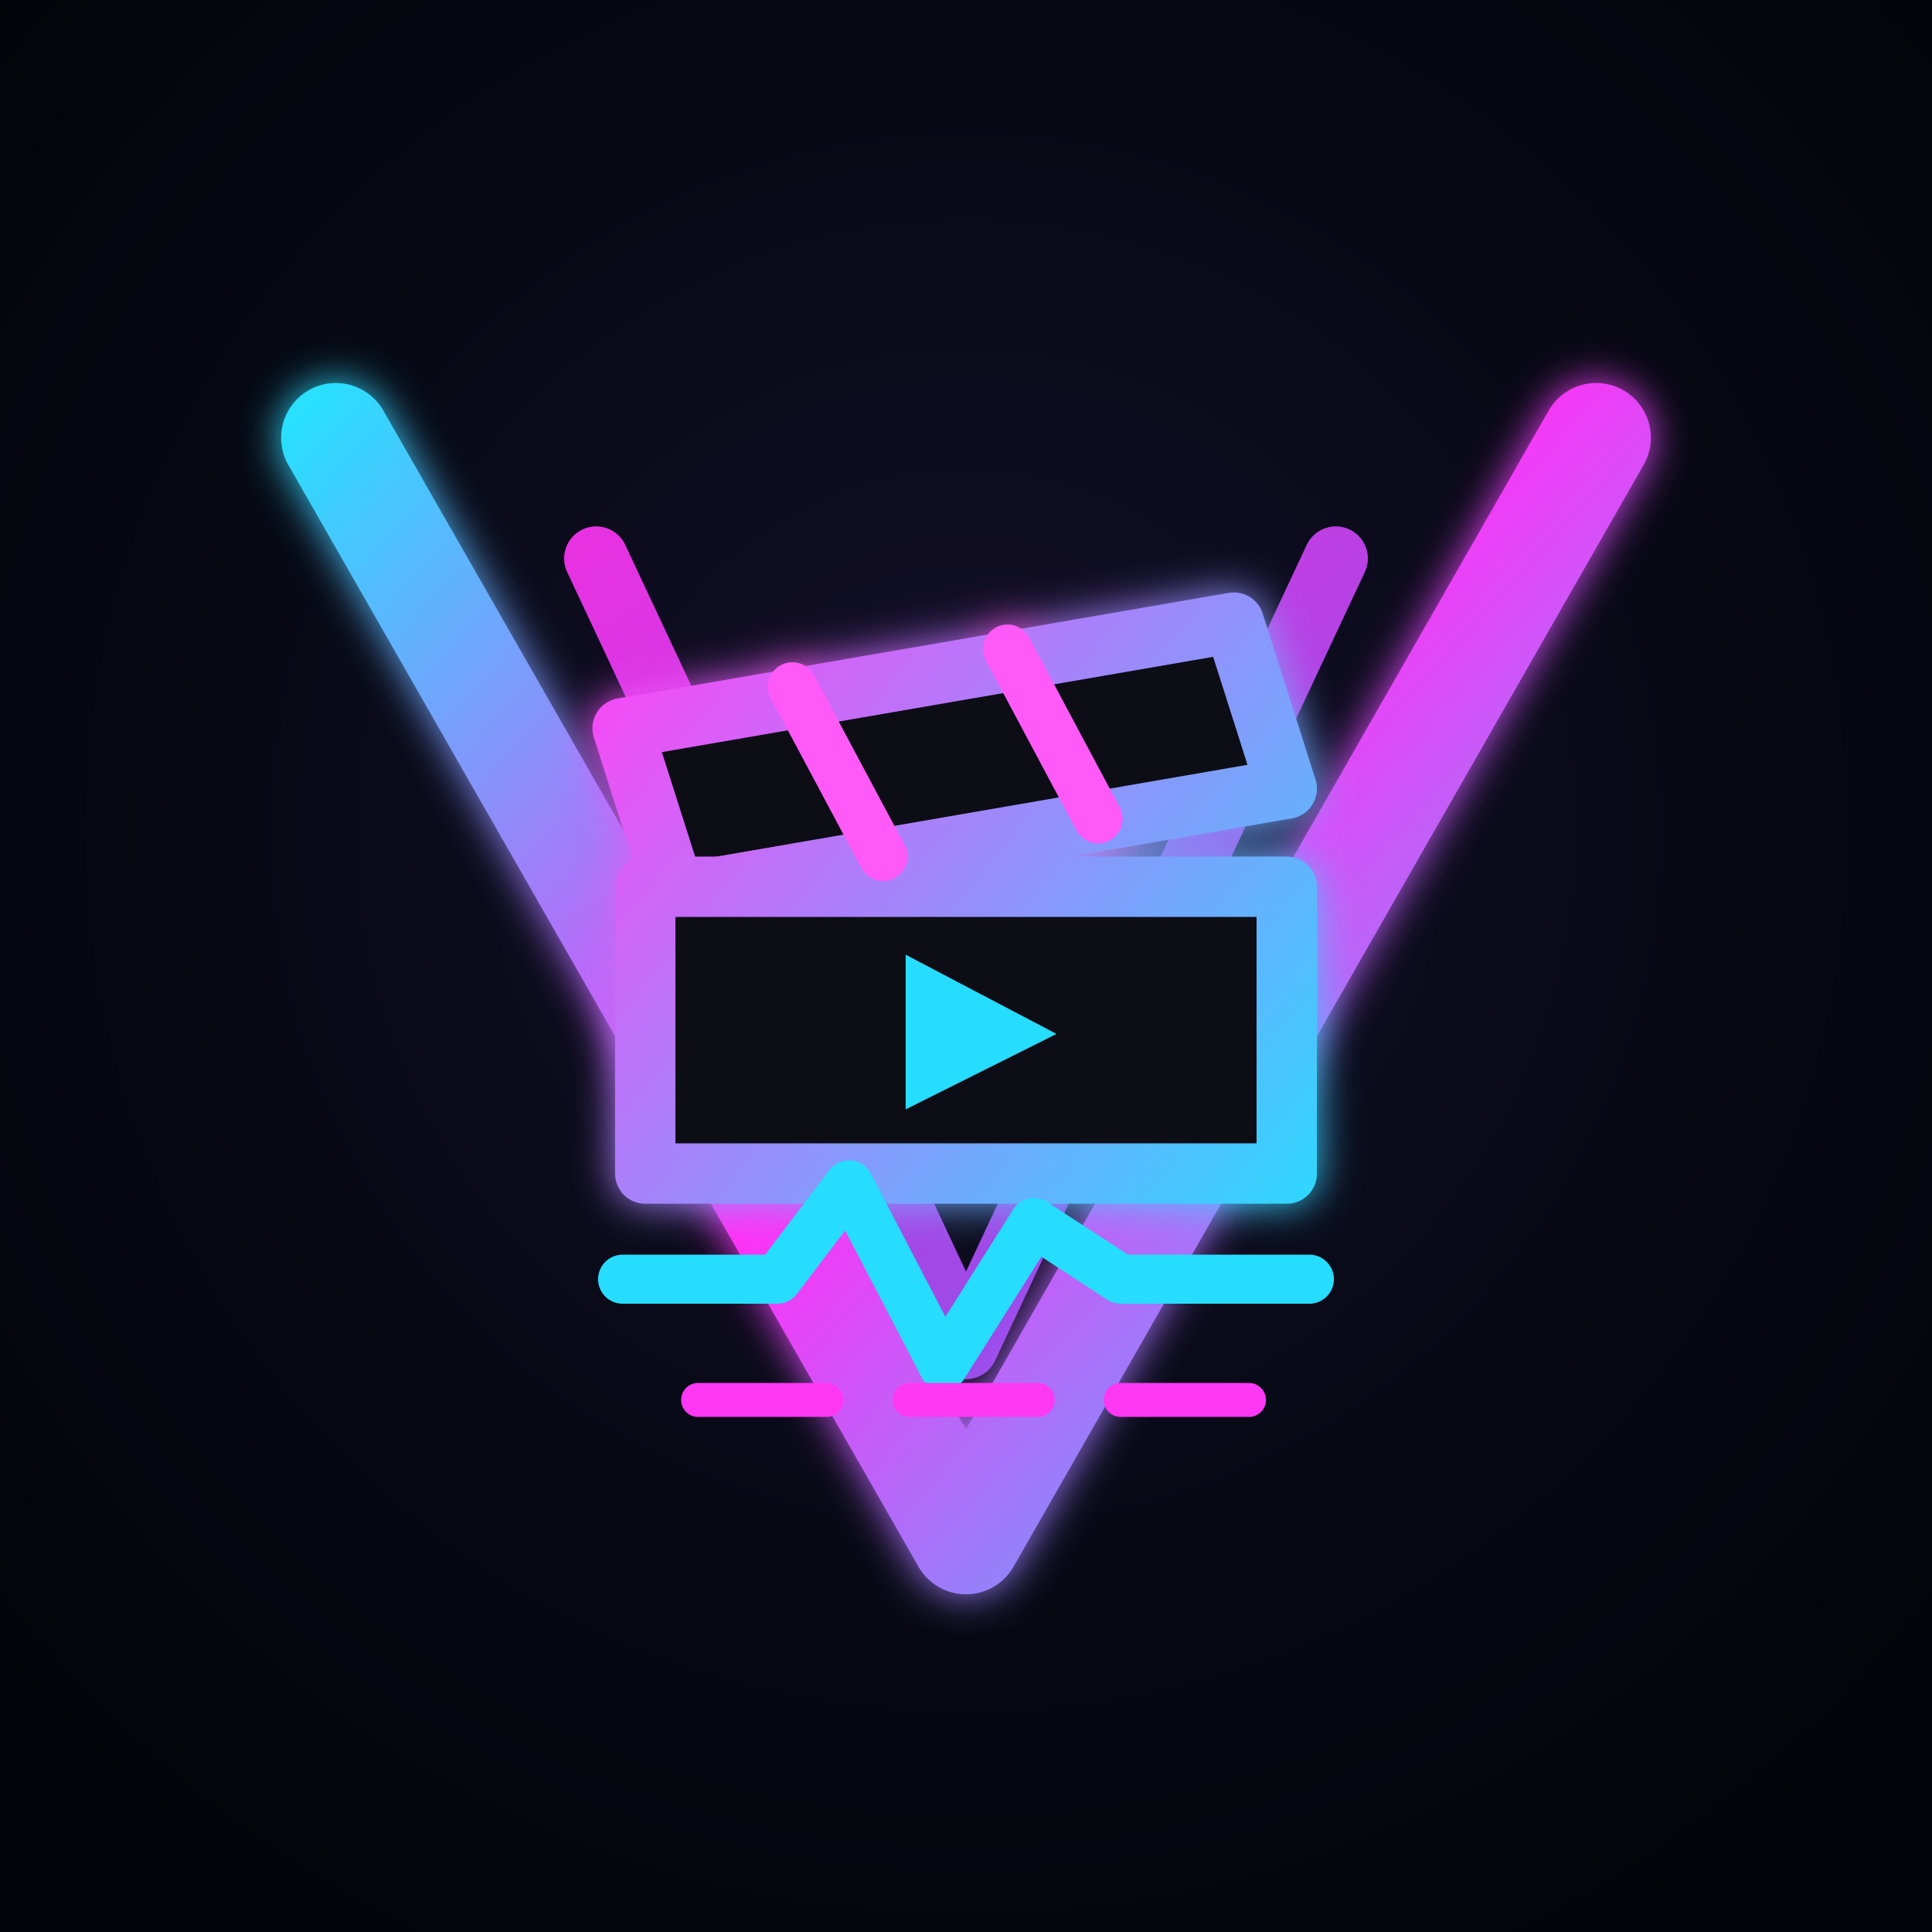
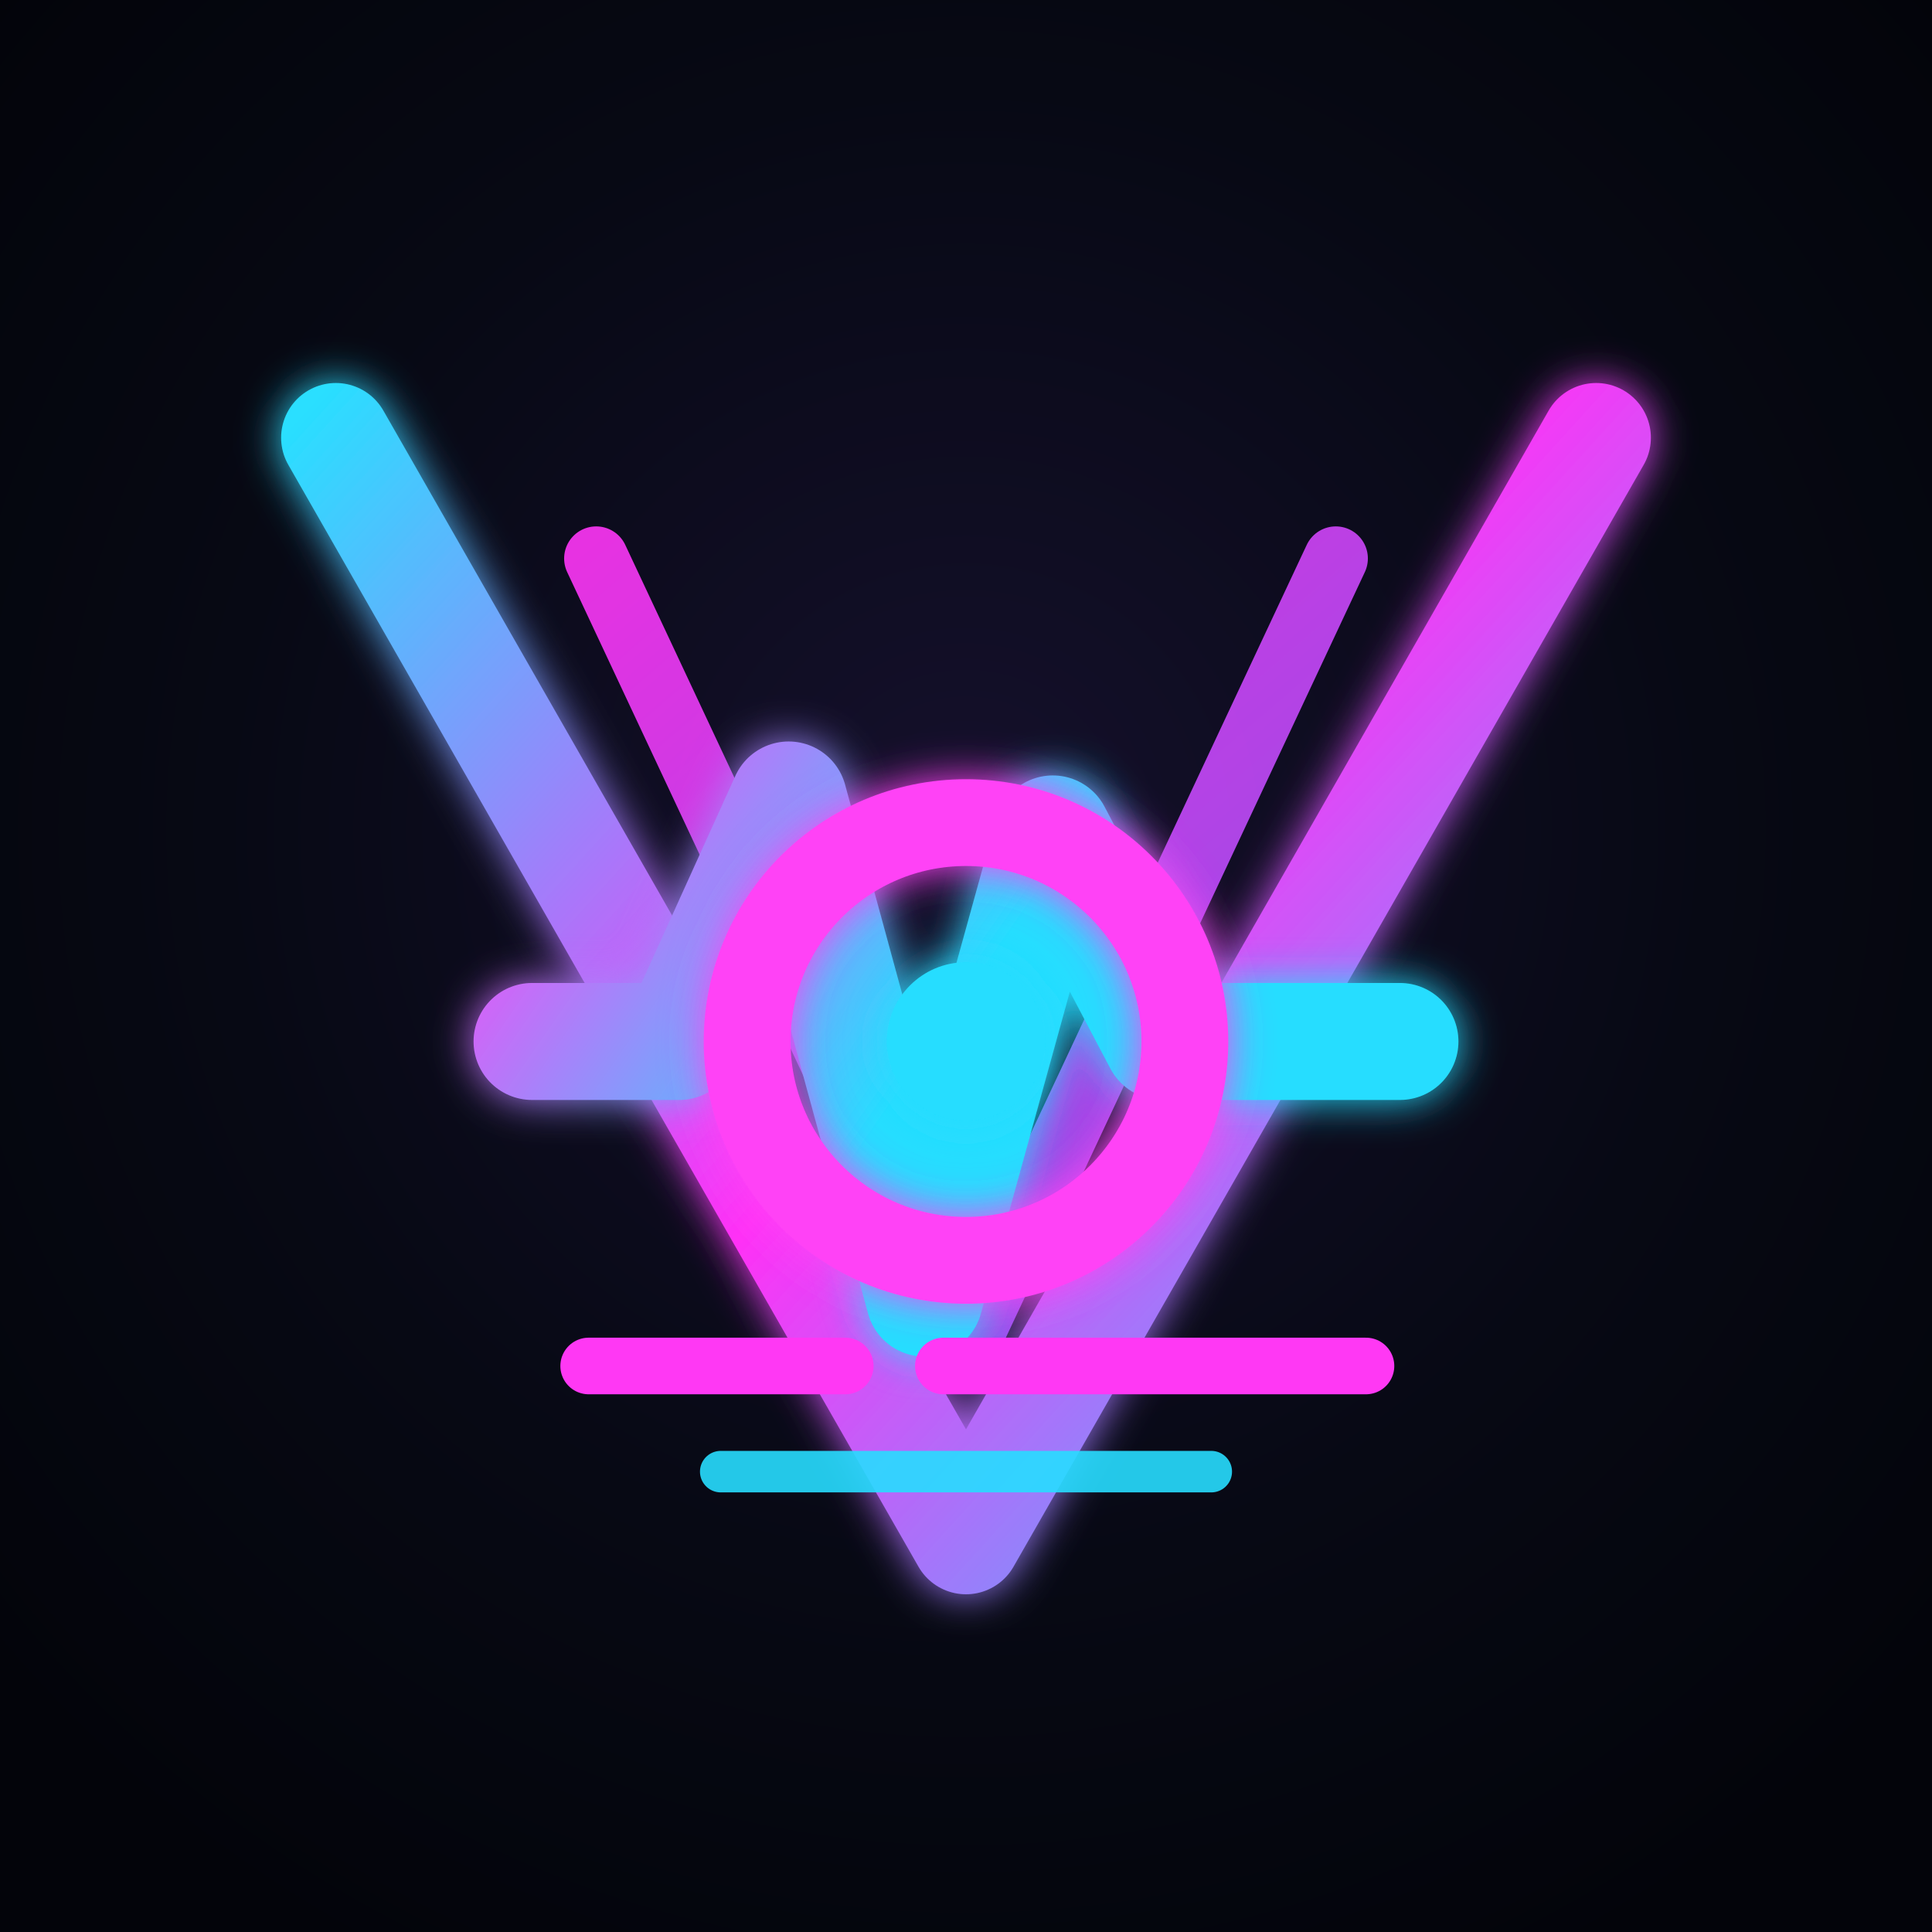
<svg xmlns="http://www.w3.org/2000/svg" viewBox="0 0 1024 1024" role="img" aria-label="vaexcore pulse icon">
  <defs>
    <radialGradient id="bg" cx="50%" cy="43%" r="66%">
      <stop offset="0" stop-color="#15102c" />
      <stop offset="0.58" stop-color="#070914" />
      <stop offset="1" stop-color="#03040a" />
    </radialGradient>
    <linearGradient id="v-main" x1="168" y1="210" x2="856" y2="836" gradientUnits="userSpaceOnUse">
      <stop offset="0" stop-color="#29dfff" />
      <stop offset="0.5" stop-color="#ff31f6" />
      <stop offset="1" stop-color="#23d7ff" />
    </linearGradient>
    <linearGradient id="v-inner" x1="310" y1="290" x2="714" y2="760" gradientUnits="userSpaceOnUse">
      <stop offset="0" stop-color="#ff36f7" />
      <stop offset="1" stop-color="#8b5cff" />
    </linearGradient>
-     <linearGradient id="clap" x1="318" y1="330" x2="710" y2="650" gradientUnits="userSpaceOnUse">
+     <linearGradient id="pulse" x1="282" y1="390" x2="742" y2="708" gradientUnits="userSpaceOnUse">
      <stop offset="0" stop-color="#ff44f6" />
+       <stop offset="0.48" stop-color="#27ddff" />
      <stop offset="1" stop-color="#27ddff" />
    </linearGradient>
    <filter id="soft-glow" x="-50%" y="-50%" width="200%" height="200%">
      <feGaussianBlur stdDeviation="11" result="blur" />
      <feMerge>
        <feMergeNode in="blur" />
        <feMergeNode in="SourceGraphic" />
      </feMerge>
    </filter>
  </defs>
  <rect width="1024" height="1024" fill="url(#bg)" />
  <path d="M178 232 L512 816 L846 232" fill="none" stroke="url(#v-main)" stroke-width="58" stroke-linecap="round" stroke-linejoin="round" filter="url(#soft-glow)" />
  <path d="M316 296 L512 714 L708 296" fill="none" stroke="url(#v-inner)" stroke-width="34" stroke-linecap="round" stroke-linejoin="round" opacity="0.9" />
-   <g filter="url(#soft-glow)">
-     <path d="M330 386 L654 330 L682 418 L358 474 Z" fill="#070914" stroke="url(#clap)" stroke-width="32" stroke-linejoin="round" />
-     <path d="M356 470 H682 V622 H342 V470 Z" fill="#070914" stroke="url(#clap)" stroke-width="32" stroke-linejoin="round" />
-     <path d="M420 364 L468 454 M534 344 L582 434" stroke="#ff5af8" stroke-width="26" stroke-linecap="round" />
-     <path d="M480 506 L480 588 L560 548 Z" fill="#27ddff" />
-   </g>
-   <path d="M330 678 H412 L450 628 L500 724 L548 648 L594 678 H694" fill="none" stroke="#26ddff" stroke-width="26" stroke-linecap="round" stroke-linejoin="round" />
-   <path d="M370 742 H438 M482 742 H550 M594 742 H662" stroke="#ff38f4" stroke-width="18" stroke-linecap="round" />
+   <path d="M282 552 H360 L418 424 L490 688 L558 442 L616 552 H742" fill="none" stroke="url(#pulse)" stroke-width="62" stroke-linecap="round" stroke-linejoin="round" filter="url(#soft-glow)" />
+   <circle cx="512" cy="552" r="116" fill="none" stroke="#ff42f6" stroke-width="46" filter="url(#soft-glow)" />
+   <circle cx="512" cy="552" r="42" fill="#27ddff" filter="url(#soft-glow)" />
+   <path d="M312 724 H448 M500 724 H724" stroke="#ff38f4" stroke-width="30" stroke-linecap="round" />
+   <path d="M382 780 H642" stroke="#27ddff" stroke-width="22" stroke-linecap="round" opacity="0.9" />
</svg>
